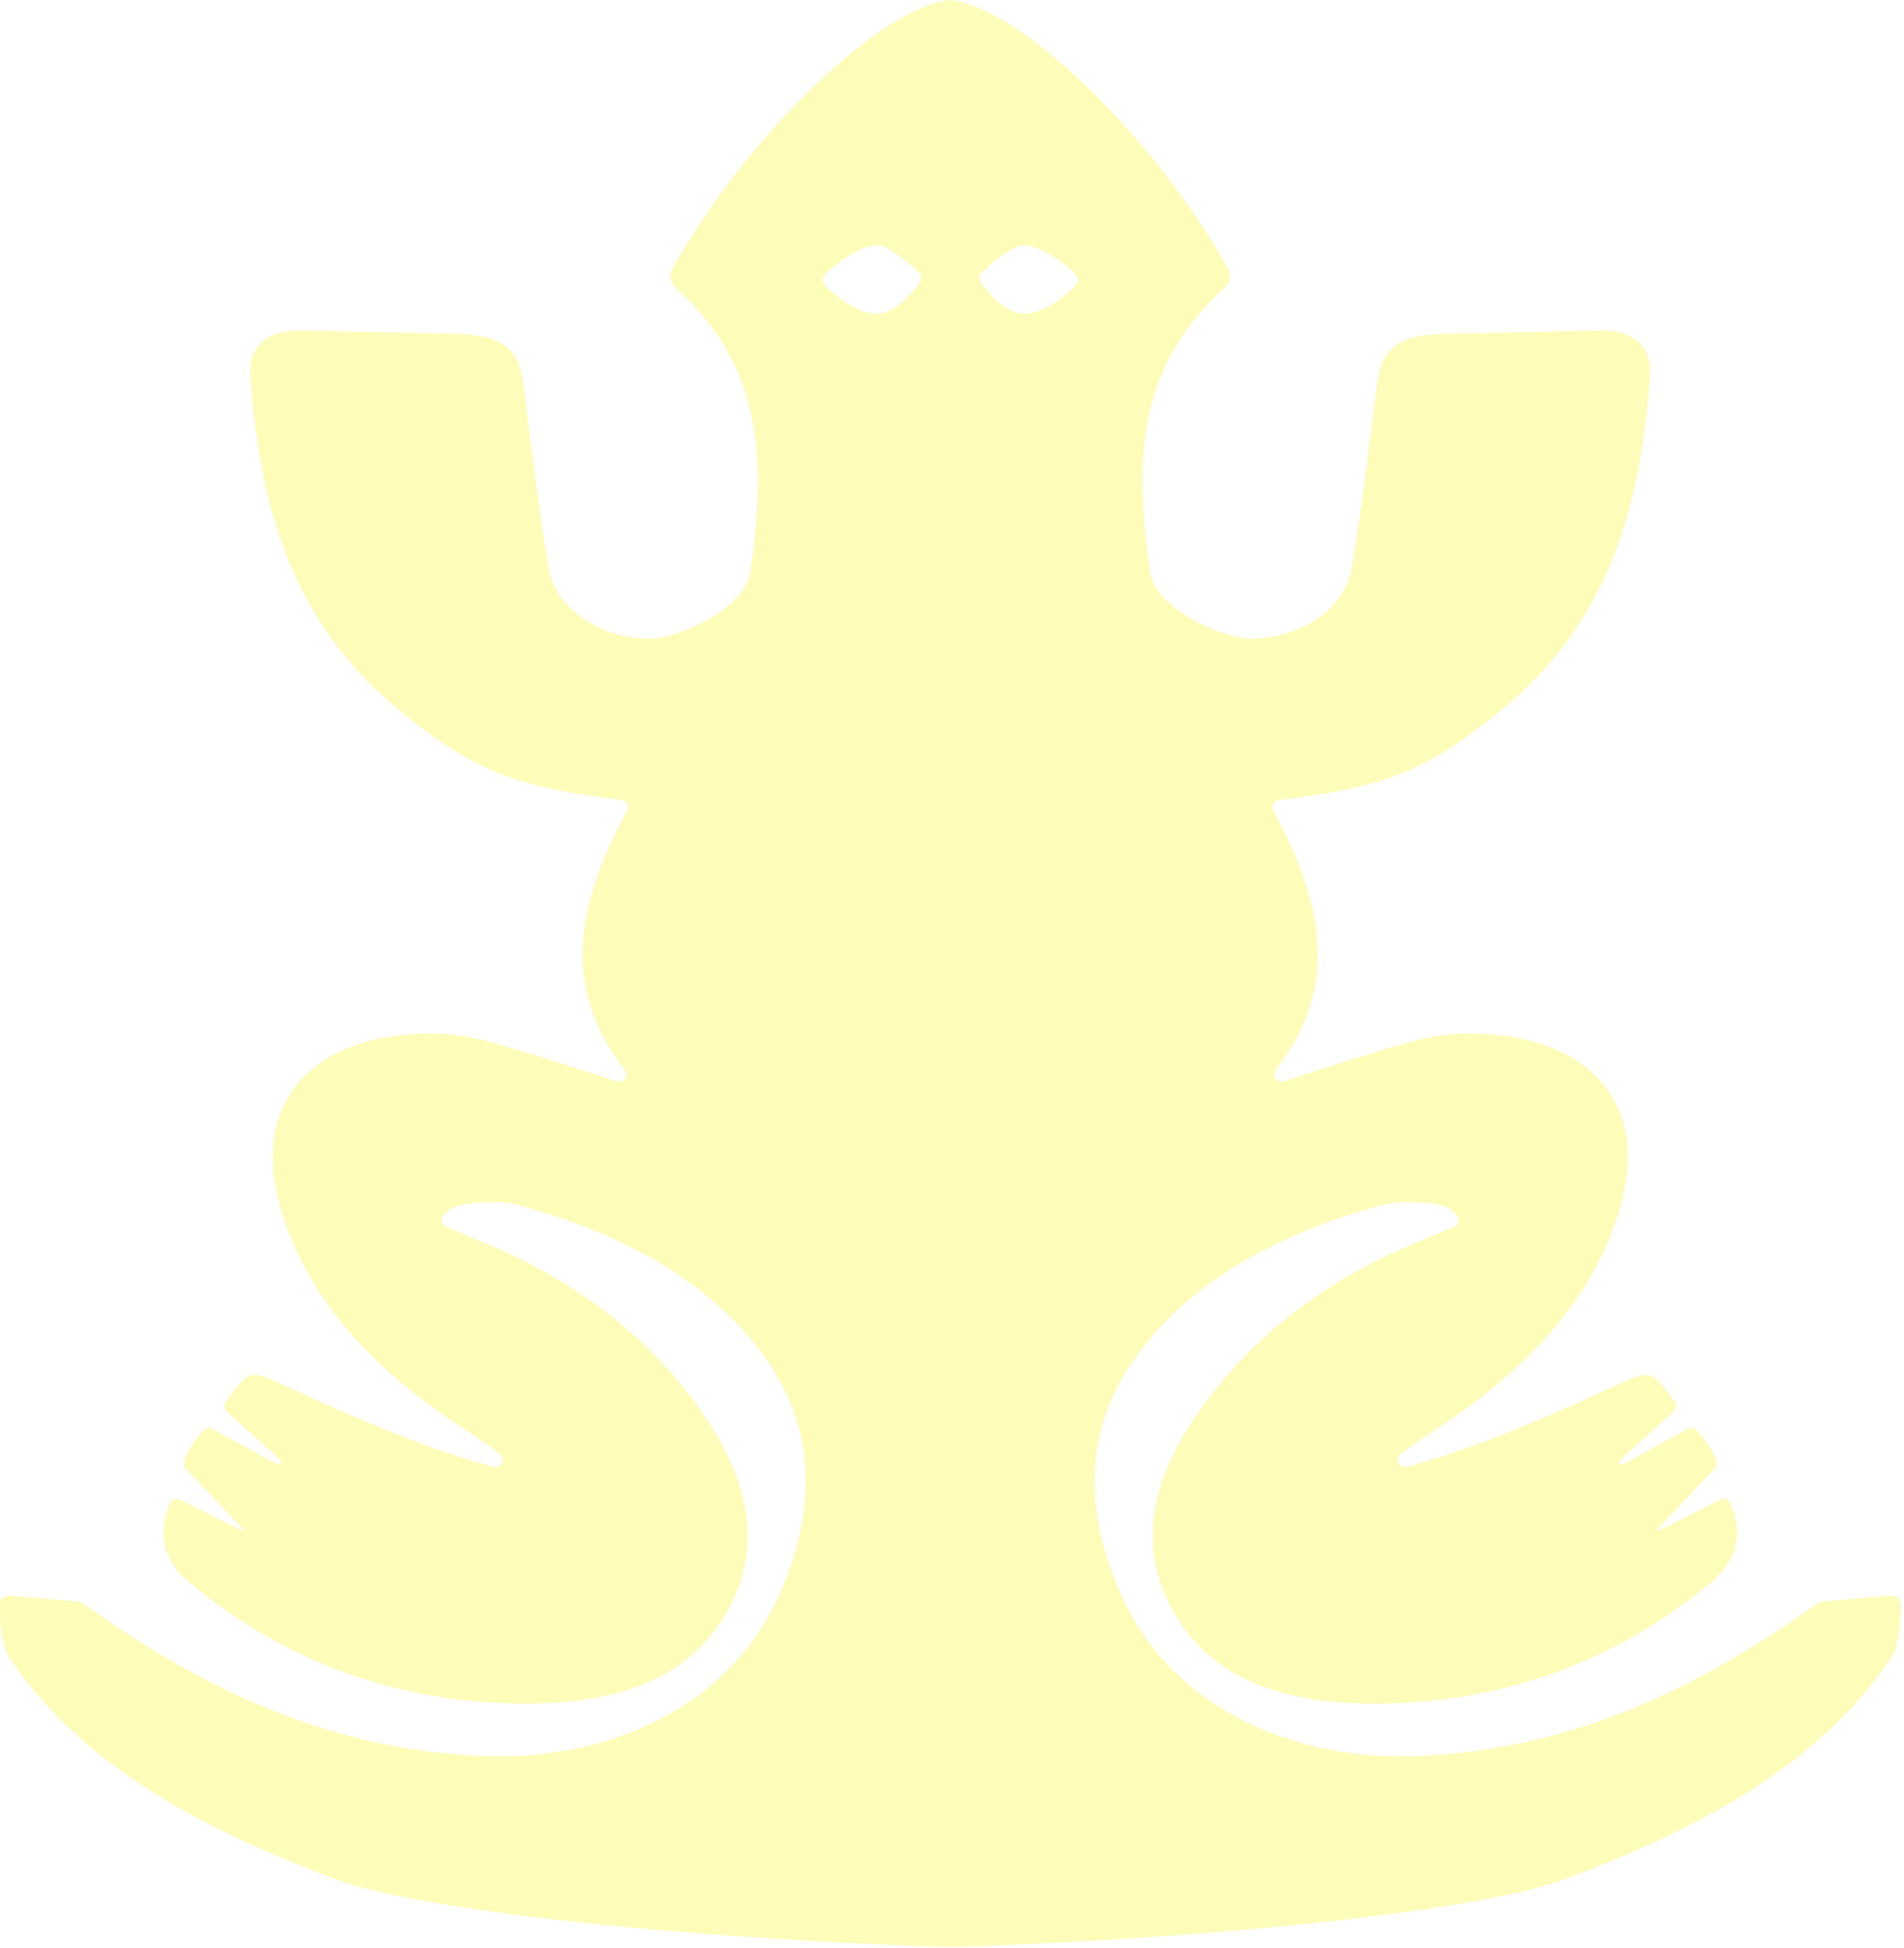
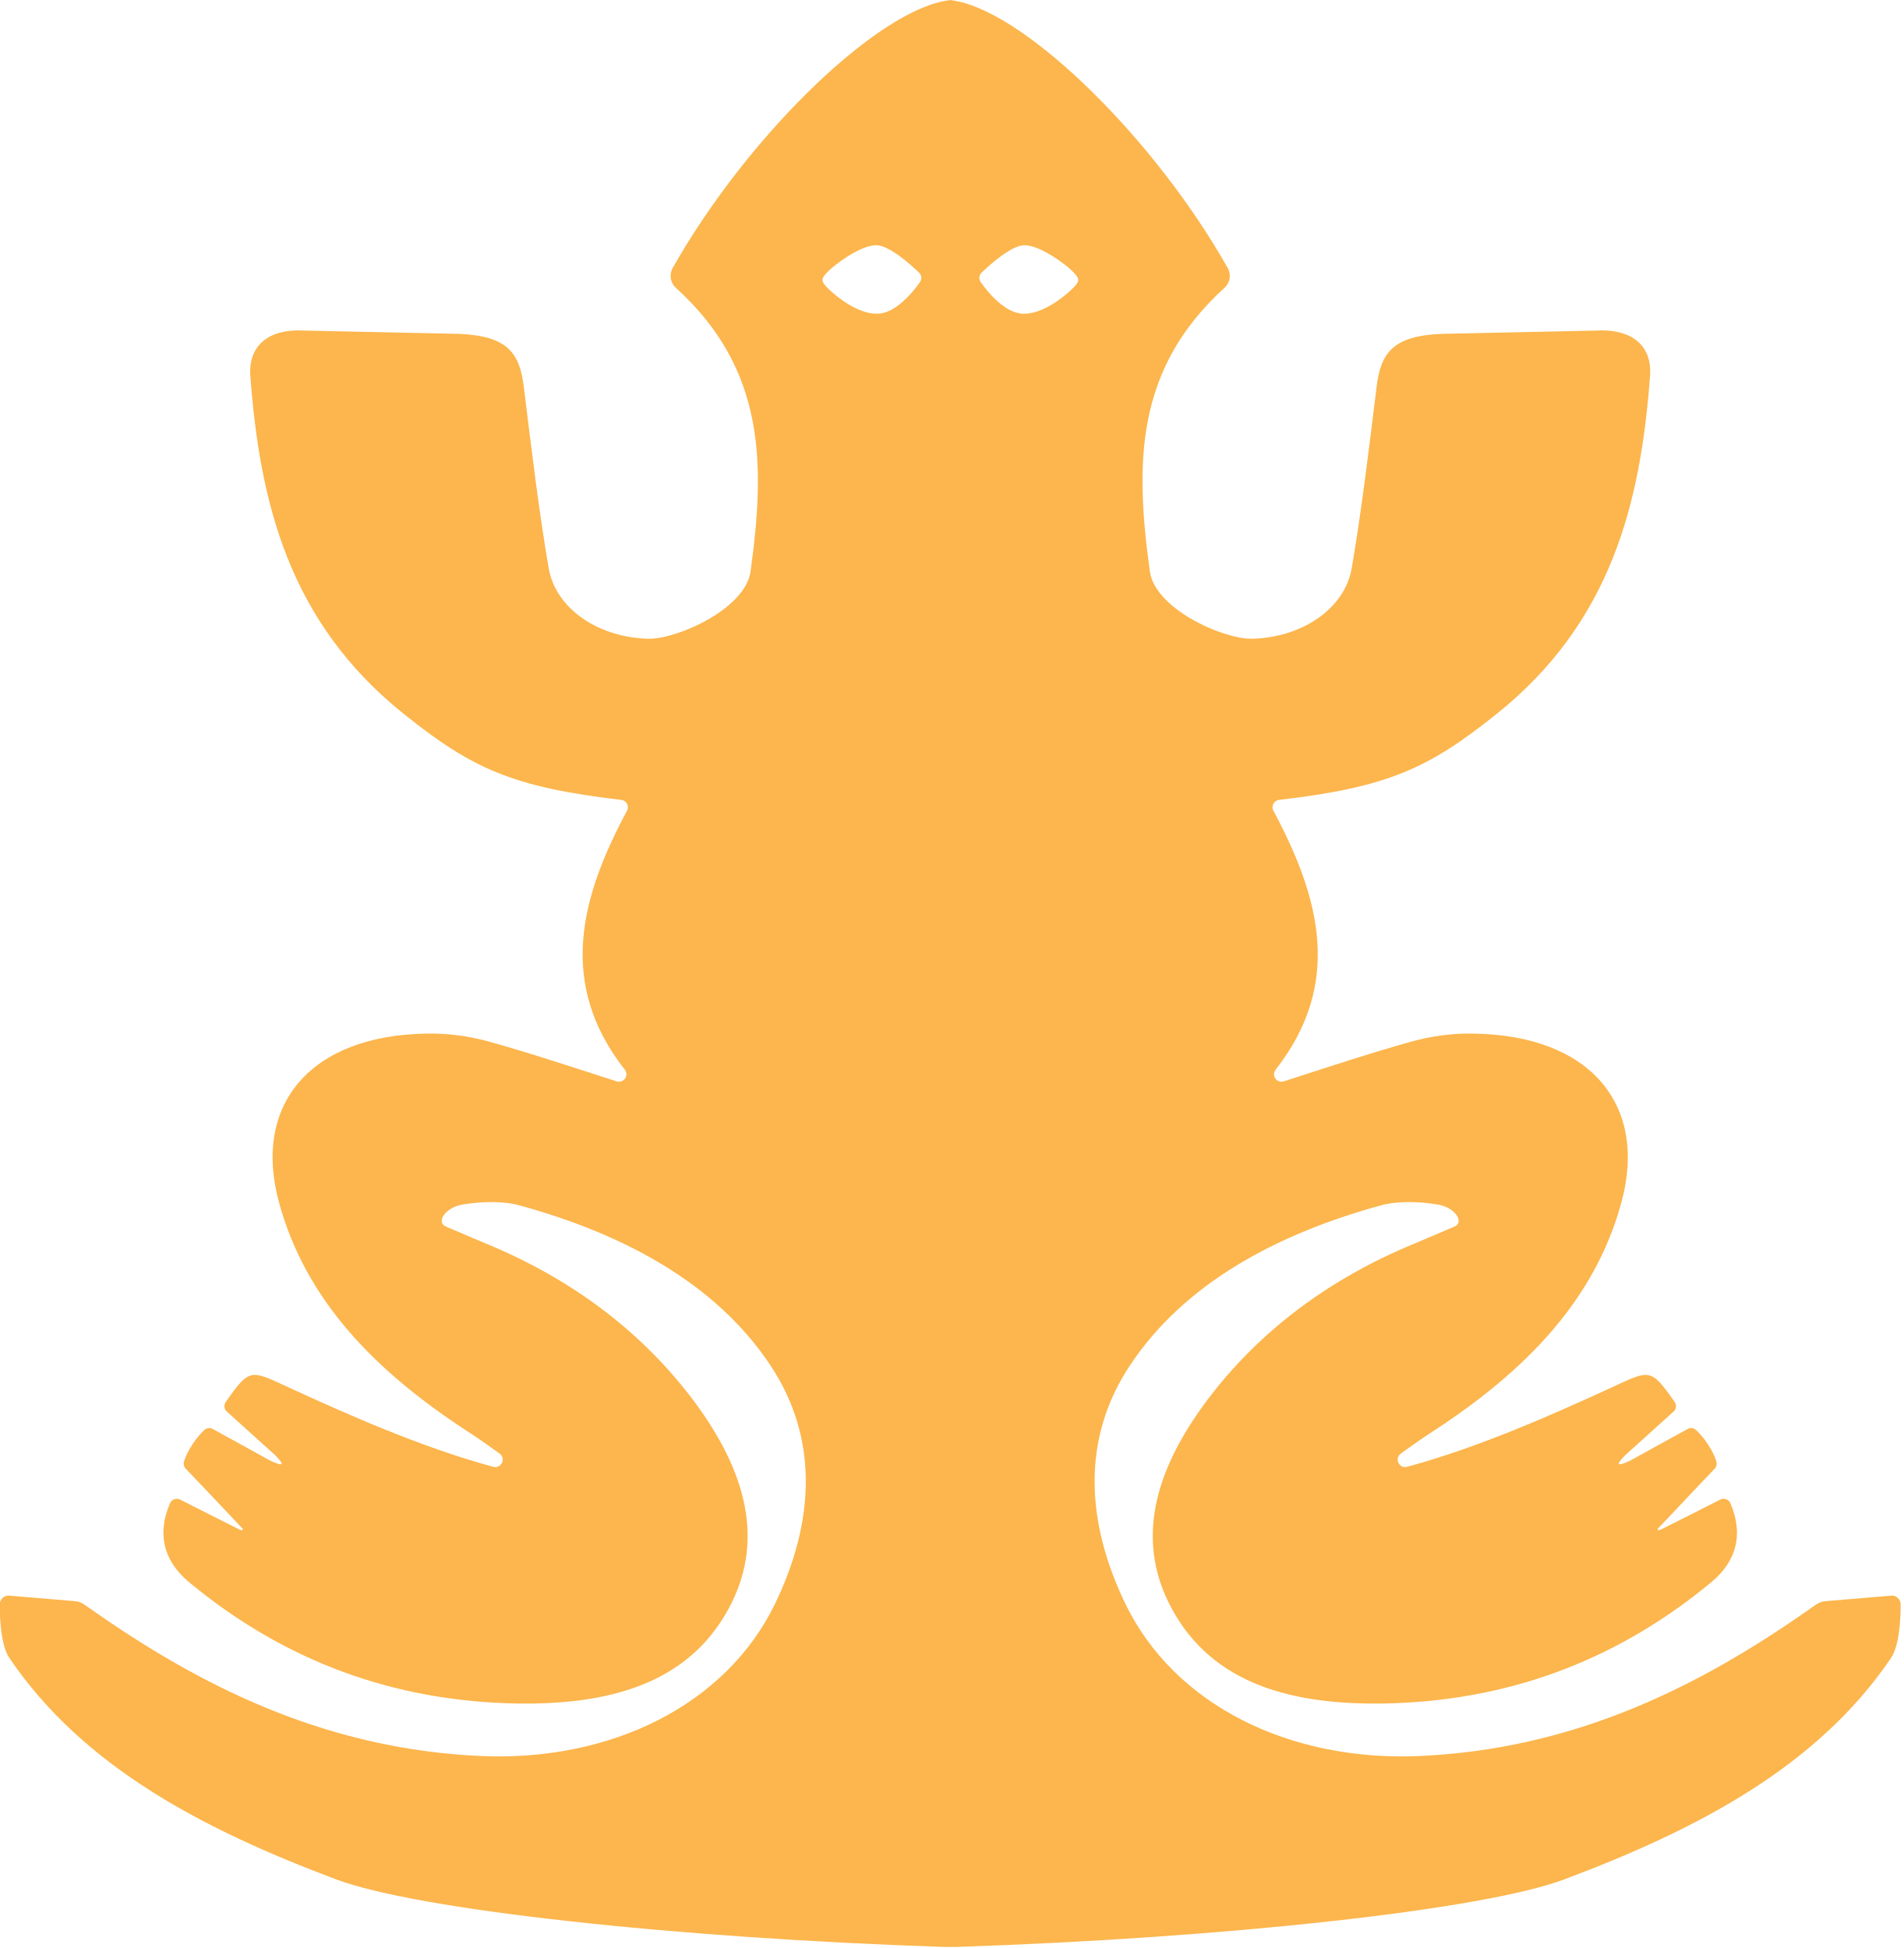
<svg xmlns="http://www.w3.org/2000/svg" version="1.1" id="iguana-tribal-vector" x="0px" y="0px" viewBox="0 0 689.8 706" style="enable-background:new 0 0 689.8 706;" xml:space="preserve">
  <style type="text/css">
- 	.st0{fill:#FEFCB9;}
+ 	.st0{fill:#FCB64D;}
</style>
  <path class="st0" d="M685.2,578.3l-23.8,2c-1.2,0.1-2.3,0.5-3.3,1.2c-1.7,1.2-4.5,3.1-6.2,4.3c-40.2,27.7-83.9,48.1-137.1,50.6  c-47.4,2.2-89.2-18.4-107-55.1c-14-28.9-16.4-59.5,1.8-86.7c19.6-29.4,52.8-47.3,90.6-57.7c6.4-1.8,14.8-1.4,21-0.3s9.4,6.4,5.9,7.9  c-5.9,2.5-11.9,5.1-17.9,7.6c-30.1,13-54.3,31.9-72.2,55.9c-17.8,24-27.1,50.7-11,77.5c15.9,26.6,46,32.9,79,31.8  c45.3-1.6,83.1-17.4,115-43.8c9.3-7.7,11.8-17.5,7-28.7c-0.6-1.4-2.3-2-3.7-1.3c-7.3,3.7-13.2,6.7-21.6,10.9  c-1.3,0.4-1.1-0.1-0.9-0.5c2.2-2.2,16.5-17.5,20.5-21.6c0.7-0.8,0.9-1.8,0.6-2.7c-1.1-3.7-4.3-8.5-7.3-11.3c-0.8-0.8-2.1-1-3.1-0.4  c-6.8,3.7-13.6,7.5-20.5,11.3c-0.1,0-0.1,0.1-0.2,0.1c-5.1,2.4-5.5,1.7-1.8-2c5.8-5.3,11.7-10.5,17.4-15.7c1-0.9,1.2-2.4,0.4-3.5  c-8.9-12.7-9-11.6-23.6-4.9c-19,8.7-46.4,21.1-73.3,28.4c-2.9,0.8-4.8-3-2.3-4.8c4.1-3,8-5.7,12.3-8.5c32.7-21.4,58-47.1,67.6-82.5  c9.7-35.5-11.4-60.5-53.3-61.2c-7.6-0.2-15.6,0.9-22.8,2.9c-15,4.2-29.8,9.1-46.2,14.4c-2.6,0.8-4.6-2.1-3-4.2  c24.6-31.4,15.9-62.7-0.8-93.9c-0.9-1.6,0.2-3.7,2.1-3.9c39.4-4.6,54.1-11.4,78.6-31c42-33.5,52.4-77.1,55.8-122.8  c0.7-9.4-5-17-19.3-16.3l-56.2,1.2c-17.7,0.7-22.1,6.9-23.6,19.2c-2.7,21.9-5.3,43.9-9,65.7c-2.6,14.9-18.3,25.3-36.5,25.6  c-10.7-0.1-34.3-10.8-36.6-24c-5.5-39.6-5.4-73.7,27-103.2c2-1.8,2.5-4.7,1.2-7.1C418.6,50.6,373.1,6,347.1,0.5  c-0.5-0.1-1.5-0.3-2.3-0.4V0c0,0-0.2,0-0.5,0.1c-0.3,0-0.5-0.1-0.5-0.1v0.1c-0.8,0.1-1.8,0.3-2.3,0.4c-26,5.5-71.5,50.1-97.8,96.7  c-1.3,2.4-0.8,5.3,1.2,7.1c32.4,29.5,32.5,63.6,27,103.2c-2.3,13.2-25.9,23.9-36.6,24c-18.2-0.3-33.9-10.7-36.5-25.6  c-3.7-21.8-6.3-43.8-9-65.7c-1.5-12.3-5.9-18.5-23.6-19.2l-56.2-1.2c-14.3-0.7-20,6.9-19.3,16.3c3.4,45.7,13.8,89.3,55.8,122.8  c24.5,19.6,39.2,26.4,78.6,31c1.9,0.2,3,2.3,2.1,3.9c-16.7,31.2-25.4,62.5-0.8,93.9c1.6,2.1-0.4,5-3,4.2  c-16.4-5.3-31.2-10.2-46.2-14.4c-7.2-2-15.2-3.1-22.8-2.9c-41.9,0.7-63,25.7-53.3,61.2c9.6,35.4,34.9,61.1,67.6,82.5  c4.3,2.8,8.2,5.5,12.3,8.5c2.5,1.8,0.6,5.6-2.3,4.8c-26.9-7.3-54.3-19.7-73.3-28.4c-14.6-6.7-14.7-7.8-23.6,4.9  c-0.8,1.1-0.6,2.6,0.4,3.5c5.7,5.2,11.6,10.4,17.4,15.7c3.7,3.7,3.3,4.4-1.8,2c-0.1,0-0.1-0.1-0.2-0.1c-6.9-3.8-13.7-7.6-20.5-11.3  c-1-0.6-2.3-0.4-3.1,0.4c-3,2.8-6.2,7.6-7.3,11.3c-0.3,0.9-0.1,1.9,0.6,2.7c4,4.1,18.3,19.3,20.5,21.6c0.2,0.4,0.4,0.9-0.9,0.5  c-8.4-4.2-14.3-7.2-21.6-10.9c-1.4-0.7-3.1-0.1-3.7,1.3c-4.8,11.2-2.3,21,7,28.7c31.9,26.4,69.7,42.2,115,43.8  c33,1.1,63.1-5.2,79-31.8c16.1-26.8,6.8-53.5-11-77.5c-17.9-24-42.1-42.9-72.2-55.9c-6-2.5-12-5.1-17.9-7.6  c-3.5-1.5-0.3-6.8,5.9-7.9s14.6-1.5,21,0.3c37.8,10.4,71,28.3,90.6,57.7c18.2,27.2,15.8,57.8,1.8,86.7  c-17.8,36.7-59.6,57.3-107,55.1c-53.2-2.5-96.9-22.9-137.1-50.6c-1.7-1.2-4.5-3.1-6.2-4.3c-1-0.7-2.1-1.1-3.3-1.2l-23.8-2  c-1.9-0.2-3.5,1.3-3.5,3.2c0,5.3,0.5,15,3.5,19.4c26.9,39.7,70.7,62.3,118.3,80.2c29.4,11.1,123.4,21.3,220.1,24.5h2l0,0h0.5h0.5  l0,0h2c96.7-3.2,190.7-13.4,220.1-24.5c47.6-17.9,91.4-40.5,118.3-80.2c3-4.4,3.5-14.1,3.5-19.4  C688.7,579.6,687.1,578.1,685.2,578.3z M333.3,102.3c-2.6,3.7-8.9,11.4-15.5,11.4c-8.7,0.1-17.9-9.3-17.9-9.3  c-2.6-2.6-2.4-3.4,0-5.9s12.3-10,18-9.6c4.5,0.3,11.9,6.8,15.1,9.9C334,99.7,334.1,101.2,333.3,102.3z M388.8,104.4  c0,0-9.2,9.4-17.9,9.3c-6.6,0-12.9-7.7-15.5-11.4c-0.8-1.1-0.7-2.6,0.3-3.5c3.2-3.1,10.6-9.6,15.1-9.9c5.7-0.4,15.6,7.1,18,9.6  S391.4,101.8,388.8,104.4z" />
</svg>
